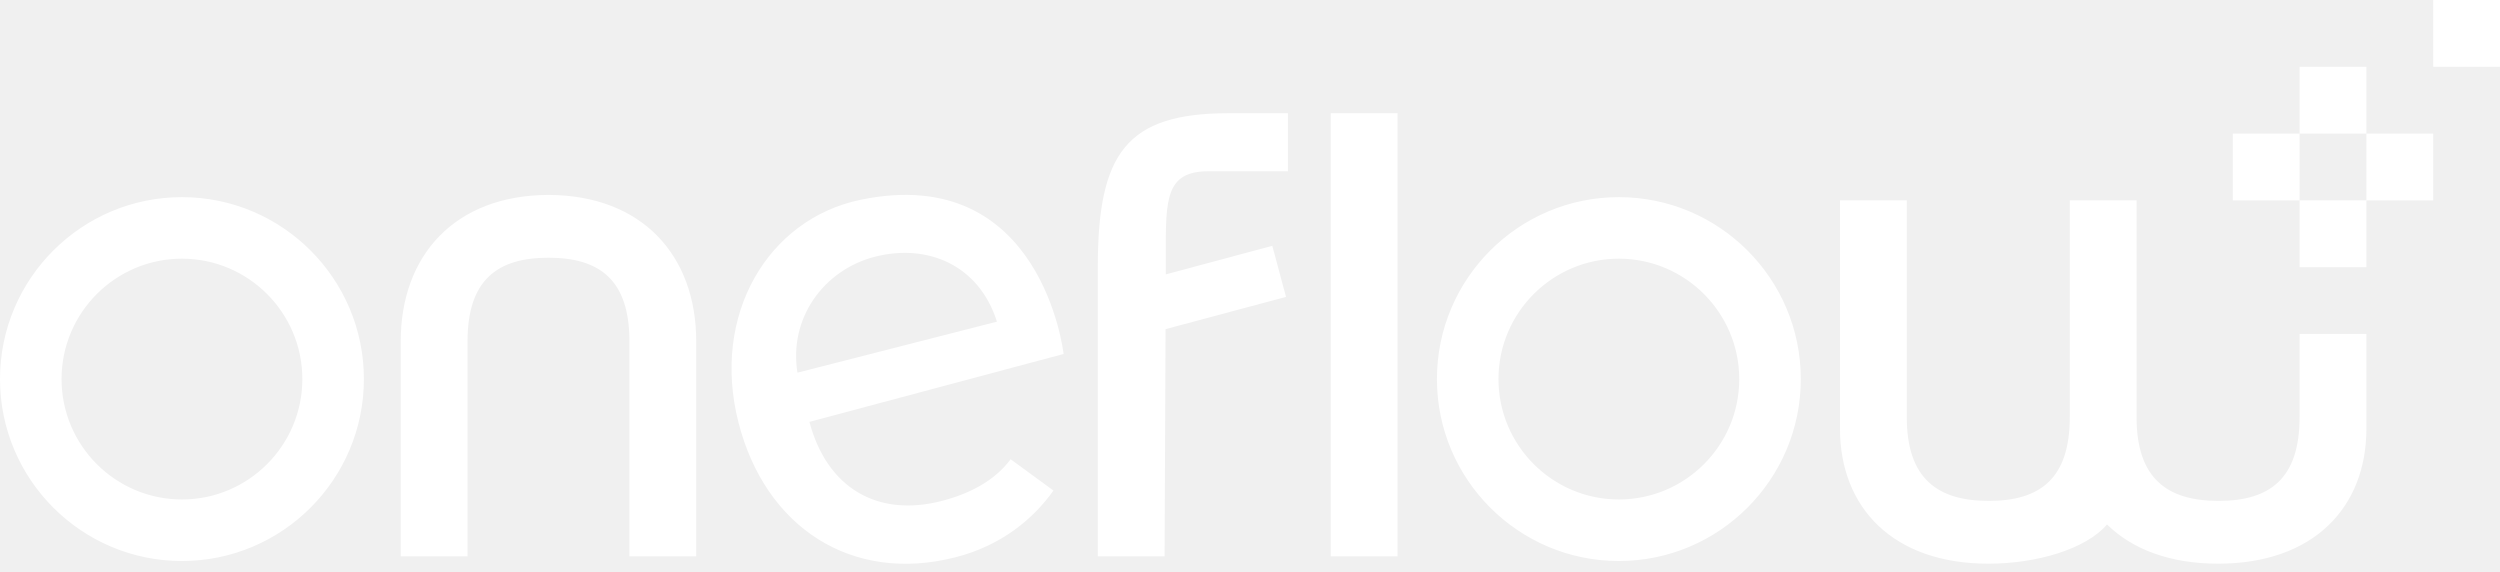
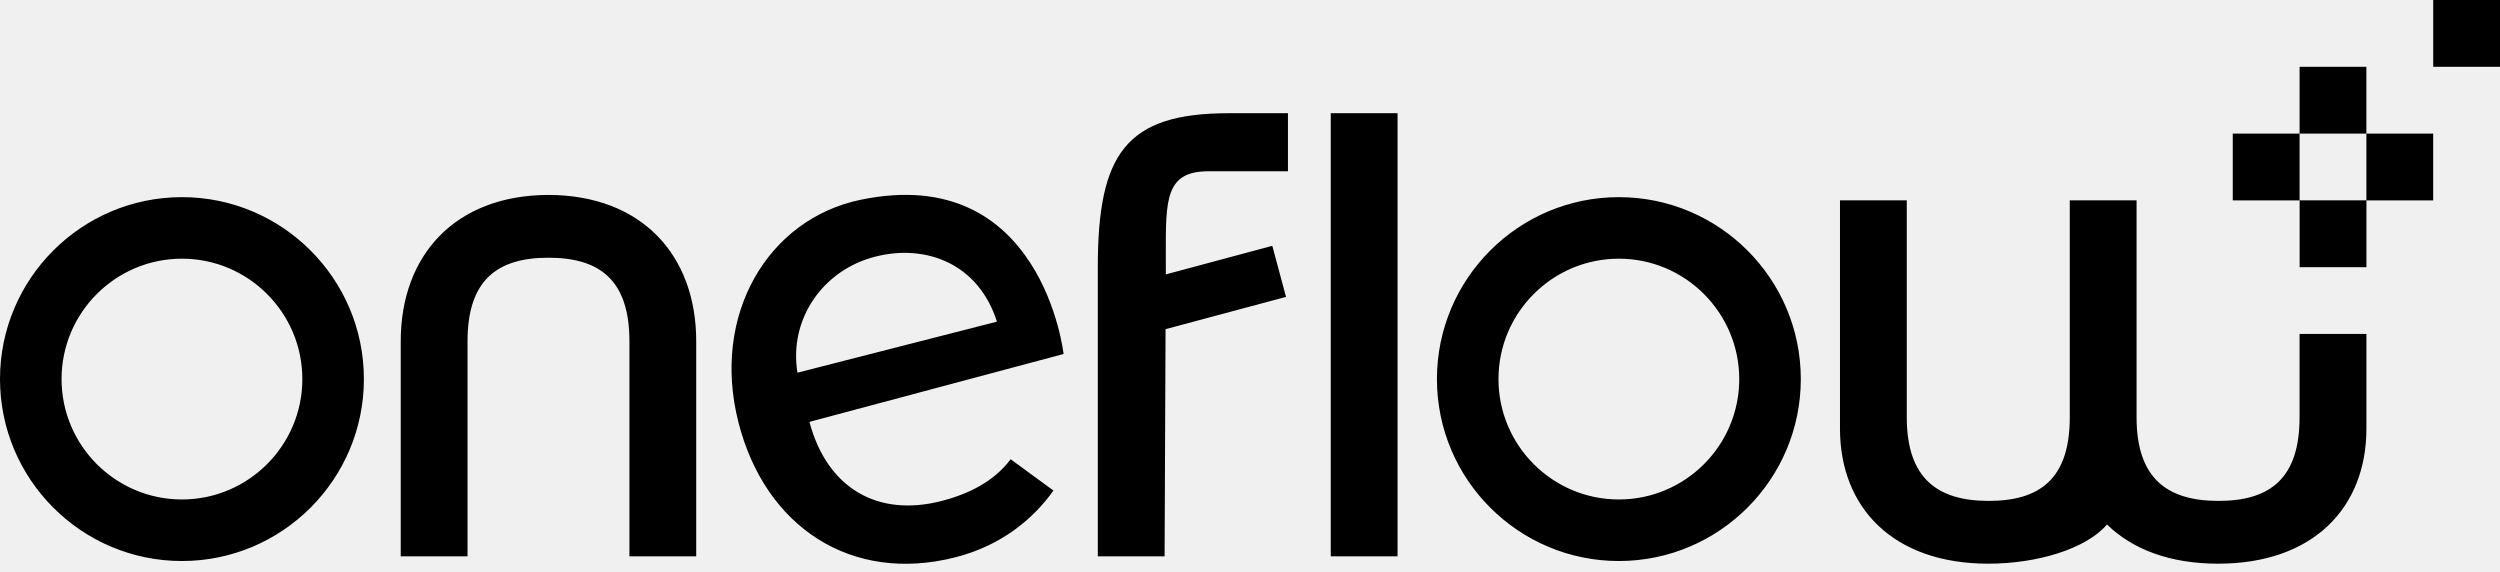
<svg xmlns="http://www.w3.org/2000/svg" width="140" height="32" viewBox="0 0 140 32" fill="none">
  <g clip-path="url(#clip0)">
-     <path fill="white" fill-rule="evenodd" clip-rule="evenodd" d="M136.26 3.741H140V0H136.26V3.741ZM128.777 7.482H132.517V3.742H128.777V7.482ZM74.522 31.149V18.176V6.34H78.263V31.153H74.522V31.149ZM58.993 27.471C57.889 29.027 56.107 30.545 53.508 31.207C47.685 32.695 42.855 29.523 41.356 23.665C39.81 17.622 43.011 12.263 48.192 11.188C58.363 9.077 59.561 19.823 59.561 19.823L45.328 23.625C46.32 27.351 49.152 28.966 52.704 28.061C54.253 27.666 55.673 26.953 56.596 25.718L58.993 27.471ZM55.828 18.013C54.811 14.802 51.9 13.636 49.007 14.374C46.078 15.124 44.166 17.875 44.658 20.87L55.828 18.013ZM30.715 10.916H30.686C25.49 10.942 22.441 14.284 22.441 19.114V31.153H26.182V19.114C26.182 15.692 27.833 14.432 30.715 14.432C33.597 14.432 35.248 15.692 35.248 19.114V31.153H38.988V19.114C38.988 14.284 35.94 10.942 30.744 10.916H30.715ZM132.518 11.22H128.779V14.961H128.779V14.965H132.52V11.224H132.519V11.224H136.258V7.483H132.518V11.22ZM125.035 7.481H128.776V11.221H125.035V7.481ZM128.776 18.705V23.365C128.776 26.79 127.125 28.05 124.239 28.05C121.357 28.05 119.648 26.79 119.648 23.368V11.22H115.907V23.368C115.907 26.79 114.256 28.05 111.371 28.05C108.489 28.05 106.78 26.79 106.78 23.365V11.22H103.039V24.005C103.039 28.416 106.001 31.566 111.345 31.566C114.061 31.566 116.809 30.751 117.993 29.371C119.401 30.751 121.498 31.566 124.213 31.566C129.554 31.566 132.519 28.419 132.519 24.005V18.701H128.776V18.705ZM0 21.228C0 26.848 4.569 31.417 10.189 31.417C15.808 31.417 20.378 26.848 20.378 21.228C20.378 15.609 15.808 11.04 10.189 11.04C4.569 11.04 0 15.609 0 21.228ZM3.447 21.228C3.447 17.51 6.47 14.486 10.189 14.486C13.907 14.486 16.931 17.51 16.931 21.228C16.931 24.947 13.907 27.97 10.189 27.97C6.47 27.97 3.447 24.947 3.447 21.228ZM67.672 9.591H72.125V6.34H68.809C63.063 6.34 61.477 8.592 61.477 14.95V31.153H65.217L65.271 18.433L72.017 16.626L71.249 13.766L65.286 15.366V14.961C65.286 14.723 65.285 14.493 65.285 14.272V14.27C65.277 11.156 65.272 9.591 67.672 9.591ZM80.468 21.228C80.468 26.848 85.037 31.417 90.656 31.417C96.272 31.417 100.845 26.848 100.845 21.228C100.845 15.609 96.276 11.04 90.656 11.04C85.037 11.04 80.468 15.609 80.468 21.228ZM83.915 21.228C83.915 17.51 86.938 14.486 90.656 14.486C94.371 14.486 97.395 17.51 97.398 21.228C97.398 24.947 94.375 27.97 90.656 27.97C86.938 27.97 83.915 24.947 83.915 21.228Z" />
+     <path fill="currentColor" fill-rule="evenodd" clip-rule="evenodd" d="M136.26 3.741H140V0H136.26V3.741ZM128.777 7.482H132.517V3.742H128.777V7.482ZM74.522 31.149V18.176V6.34H78.263V31.153H74.522V31.149ZM58.993 27.471C57.889 29.027 56.107 30.545 53.508 31.207C47.685 32.695 42.855 29.523 41.356 23.665C39.81 17.622 43.011 12.263 48.192 11.188C58.363 9.077 59.561 19.823 59.561 19.823L45.328 23.625C46.32 27.351 49.152 28.966 52.704 28.061C54.253 27.666 55.673 26.953 56.596 25.718L58.993 27.471ZM55.828 18.013C54.811 14.802 51.9 13.636 49.007 14.374C46.078 15.124 44.166 17.875 44.658 20.87L55.828 18.013ZM30.715 10.916H30.686C25.49 10.942 22.441 14.284 22.441 19.114V31.153H26.182V19.114C26.182 15.692 27.833 14.432 30.715 14.432C33.597 14.432 35.248 15.692 35.248 19.114V31.153H38.988V19.114C38.988 14.284 35.94 10.942 30.744 10.916H30.715ZM132.518 11.22H128.779V14.961H128.779V14.965H132.52V11.224H132.519V11.224H136.258V7.483H132.518V11.22ZM125.035 7.481H128.776V11.221H125.035V7.481ZM128.776 18.705V23.365C128.776 26.79 127.125 28.05 124.239 28.05C121.357 28.05 119.648 26.79 119.648 23.368V11.22H115.907V23.368C115.907 26.79 114.256 28.05 111.371 28.05C108.489 28.05 106.78 26.79 106.78 23.365V11.22H103.039V24.005C103.039 28.416 106.001 31.566 111.345 31.566C114.061 31.566 116.809 30.751 117.993 29.371C119.401 30.751 121.498 31.566 124.213 31.566C129.554 31.566 132.519 28.419 132.519 24.005V18.701H128.776V18.705ZM0 21.228C0 26.848 4.569 31.417 10.189 31.417C15.808 31.417 20.378 26.848 20.378 21.228C20.378 15.609 15.808 11.04 10.189 11.04C4.569 11.04 0 15.609 0 21.228ZM3.447 21.228C3.447 17.51 6.47 14.486 10.189 14.486C13.907 14.486 16.931 17.51 16.931 21.228C16.931 24.947 13.907 27.97 10.189 27.97C6.47 27.97 3.447 24.947 3.447 21.228ZM67.672 9.591H72.125V6.34H68.809C63.063 6.34 61.477 8.592 61.477 14.95V31.153H65.217L65.271 18.433L72.017 16.626L71.249 13.766L65.286 15.366V14.961C65.286 14.723 65.285 14.493 65.285 14.272V14.27C65.277 11.156 65.272 9.591 67.672 9.591ZM80.468 21.228C80.468 26.848 85.037 31.417 90.656 31.417C96.272 31.417 100.845 26.848 100.845 21.228C100.845 15.609 96.276 11.04 90.656 11.04C85.037 11.04 80.468 15.609 80.468 21.228ZM83.915 21.228C83.915 17.51 86.938 14.486 90.656 14.486C94.371 14.486 97.395 17.51 97.398 21.228C97.398 24.947 94.375 27.97 90.656 27.97C86.938 27.97 83.915 24.947 83.915 21.228Z" />
  </g>
  <defs>
    <clipPath id="clip0">
      <rect width="140" height="31.573" fill="white" />
    </clipPath>
  </defs>
</svg>
